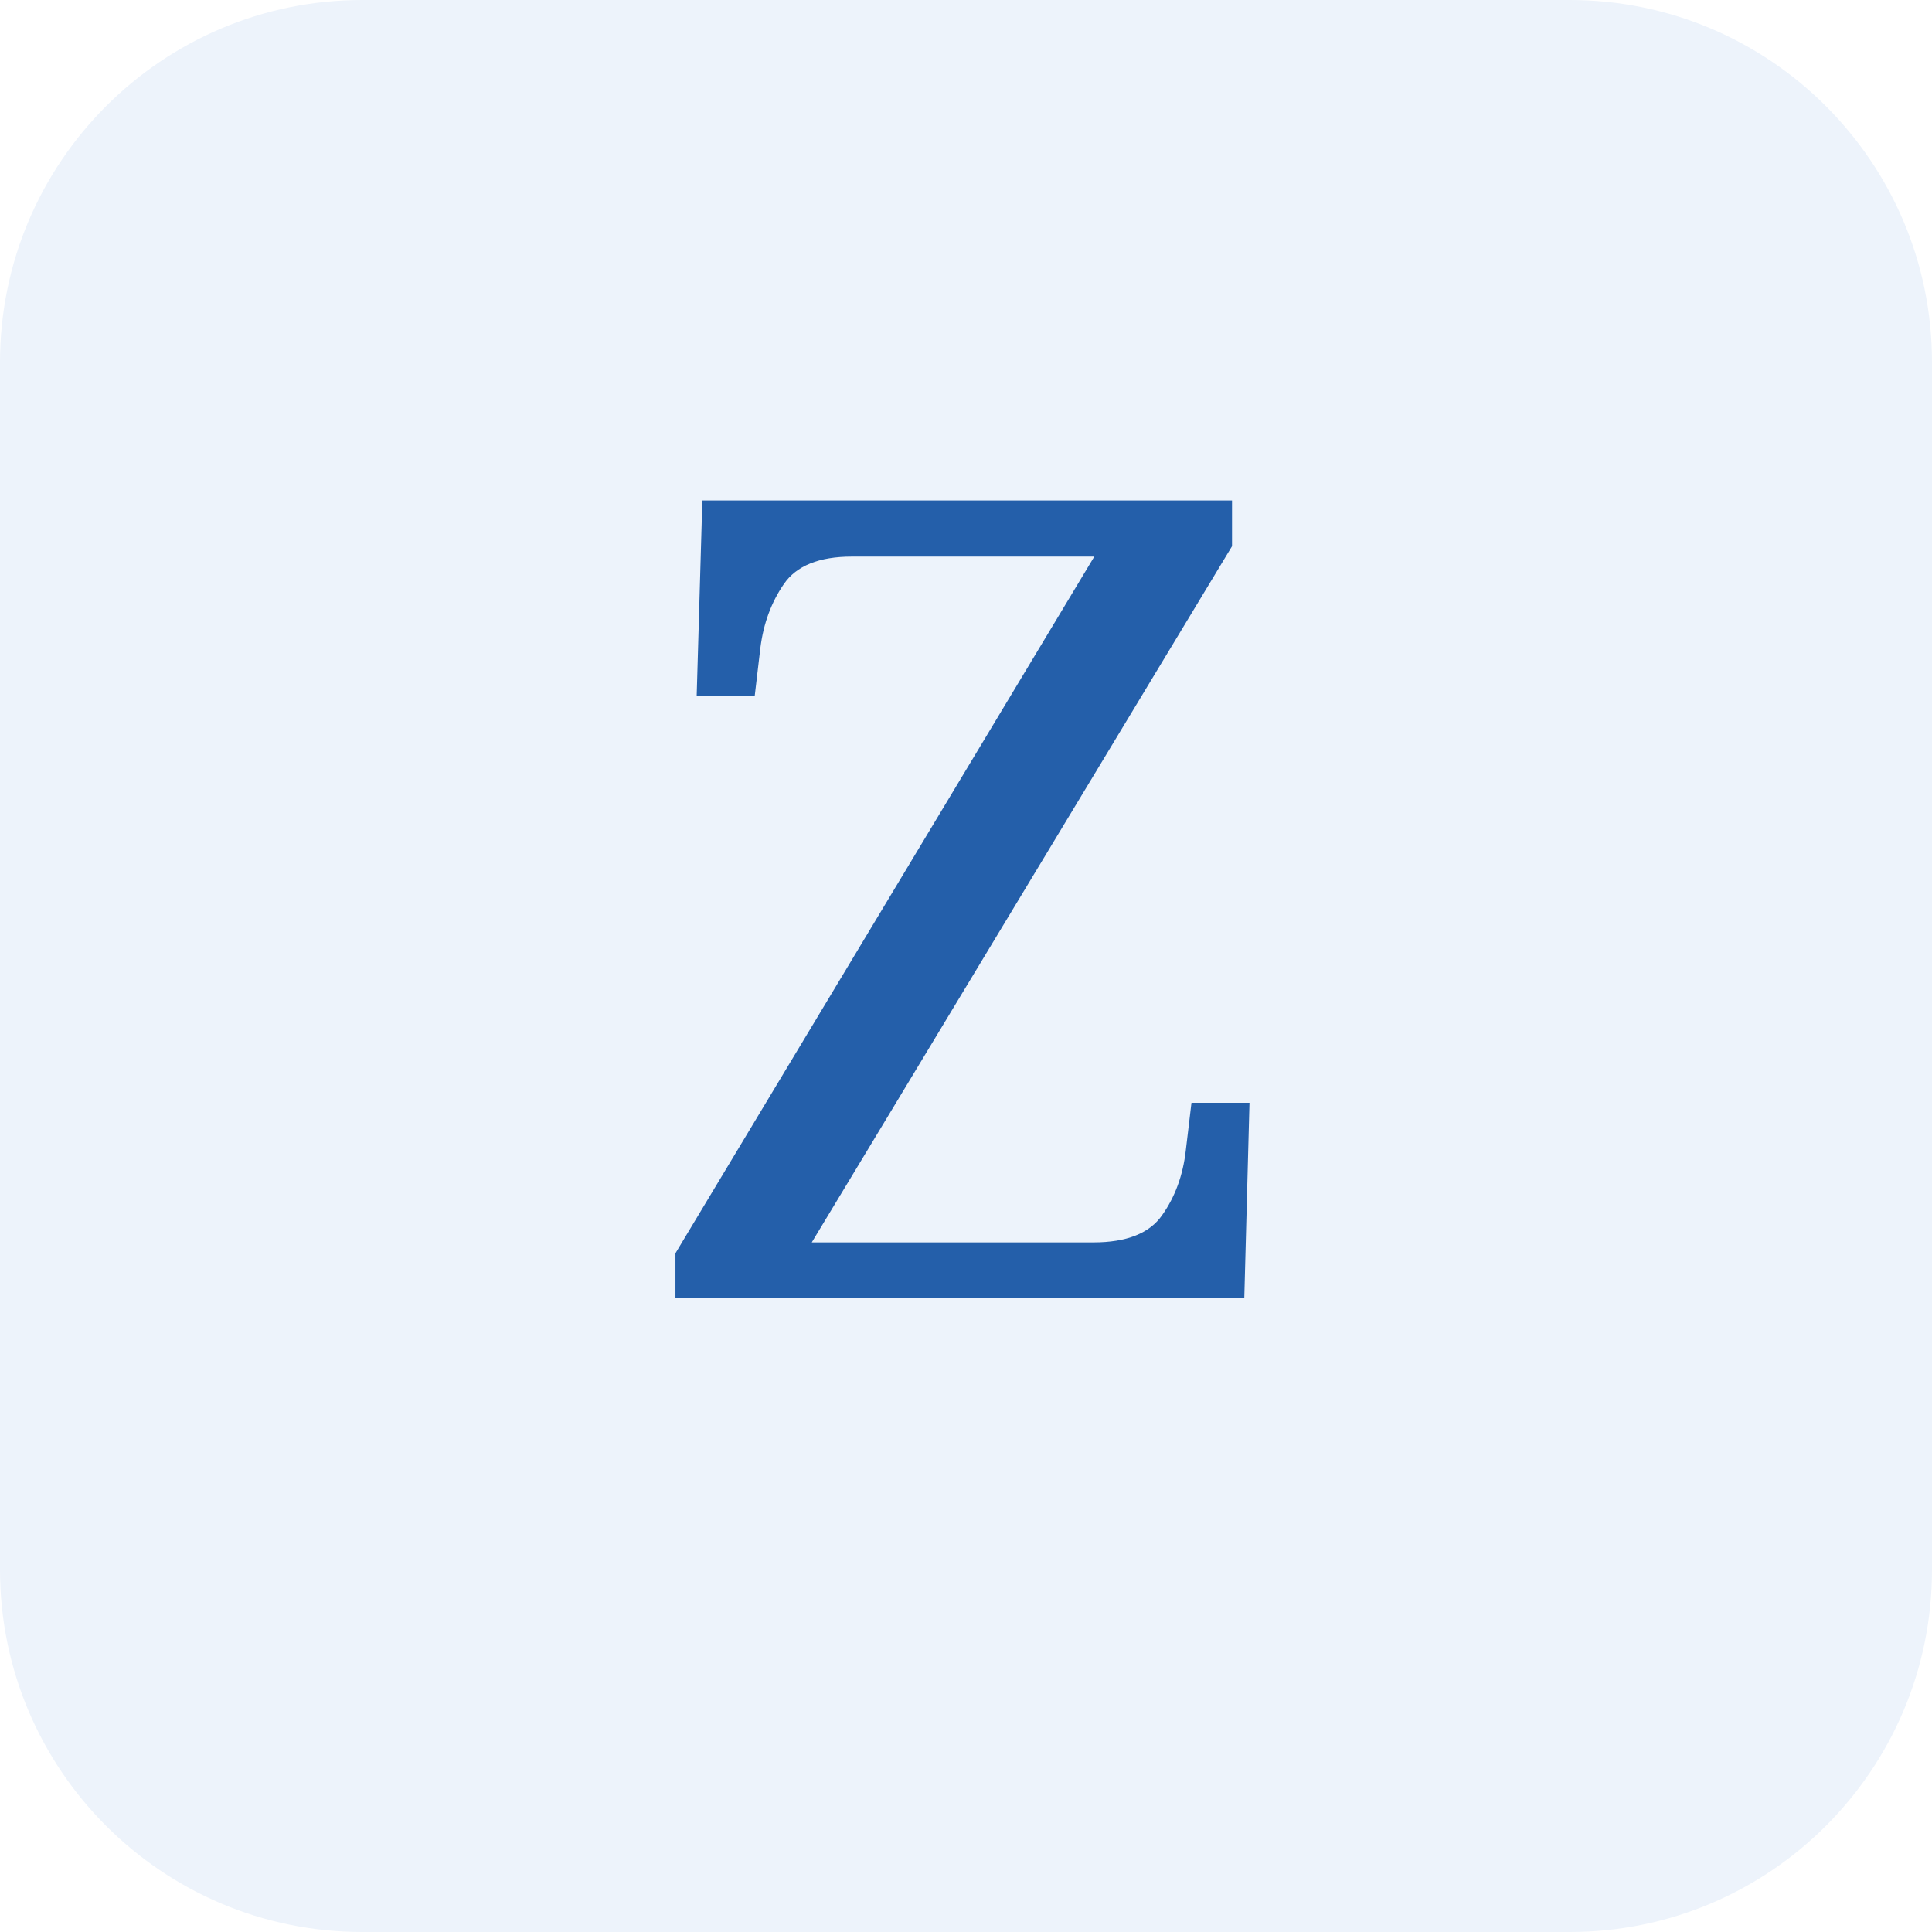
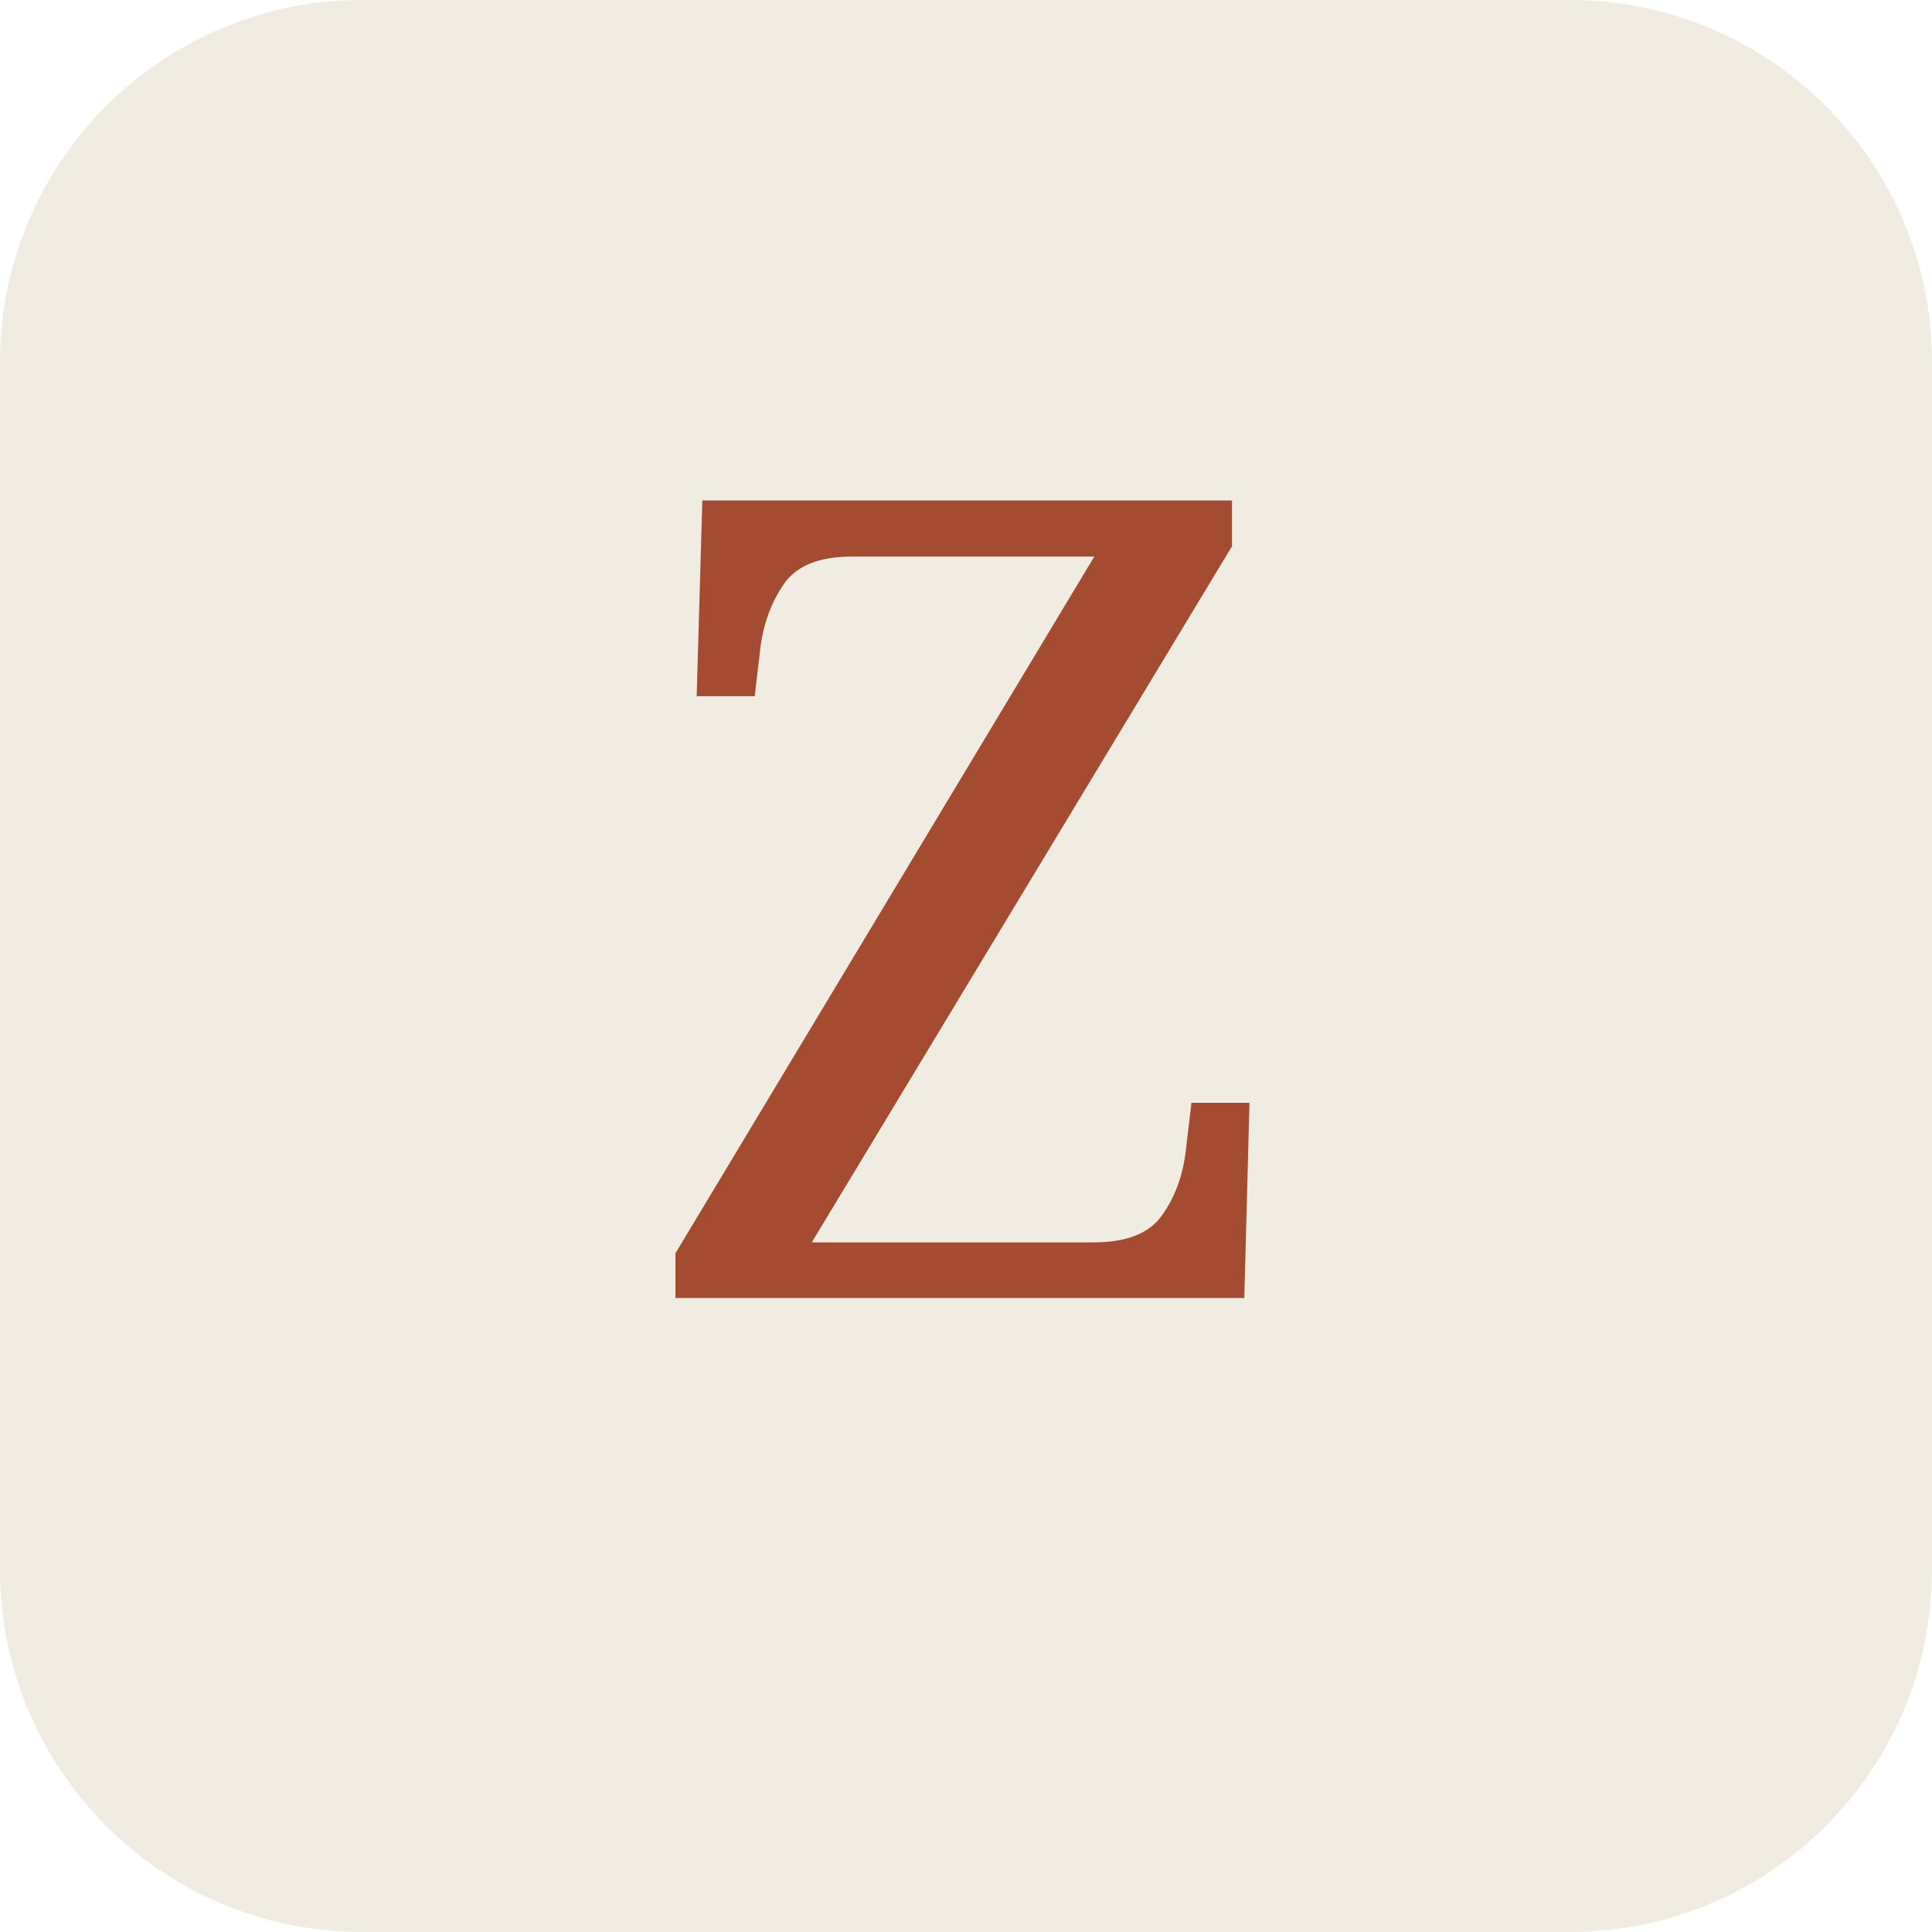
<svg xmlns="http://www.w3.org/2000/svg" viewBox="0 0 64 64">
-   <rect width="64" height="64" rx="12" fill="#edf3fb" />
-   <text x="32" y="43" text-anchor="middle" fill="#245faa" font-family="Georgia,serif" font-size="37">Z</text>
+   <rect width="64" height="64" rx="12" fill="#f0ece2" />
+   <text x="32" y="43" text-anchor="middle" fill="#a44b31" font-family="Georgia,serif" font-size="37">Z</text>
</svg>
